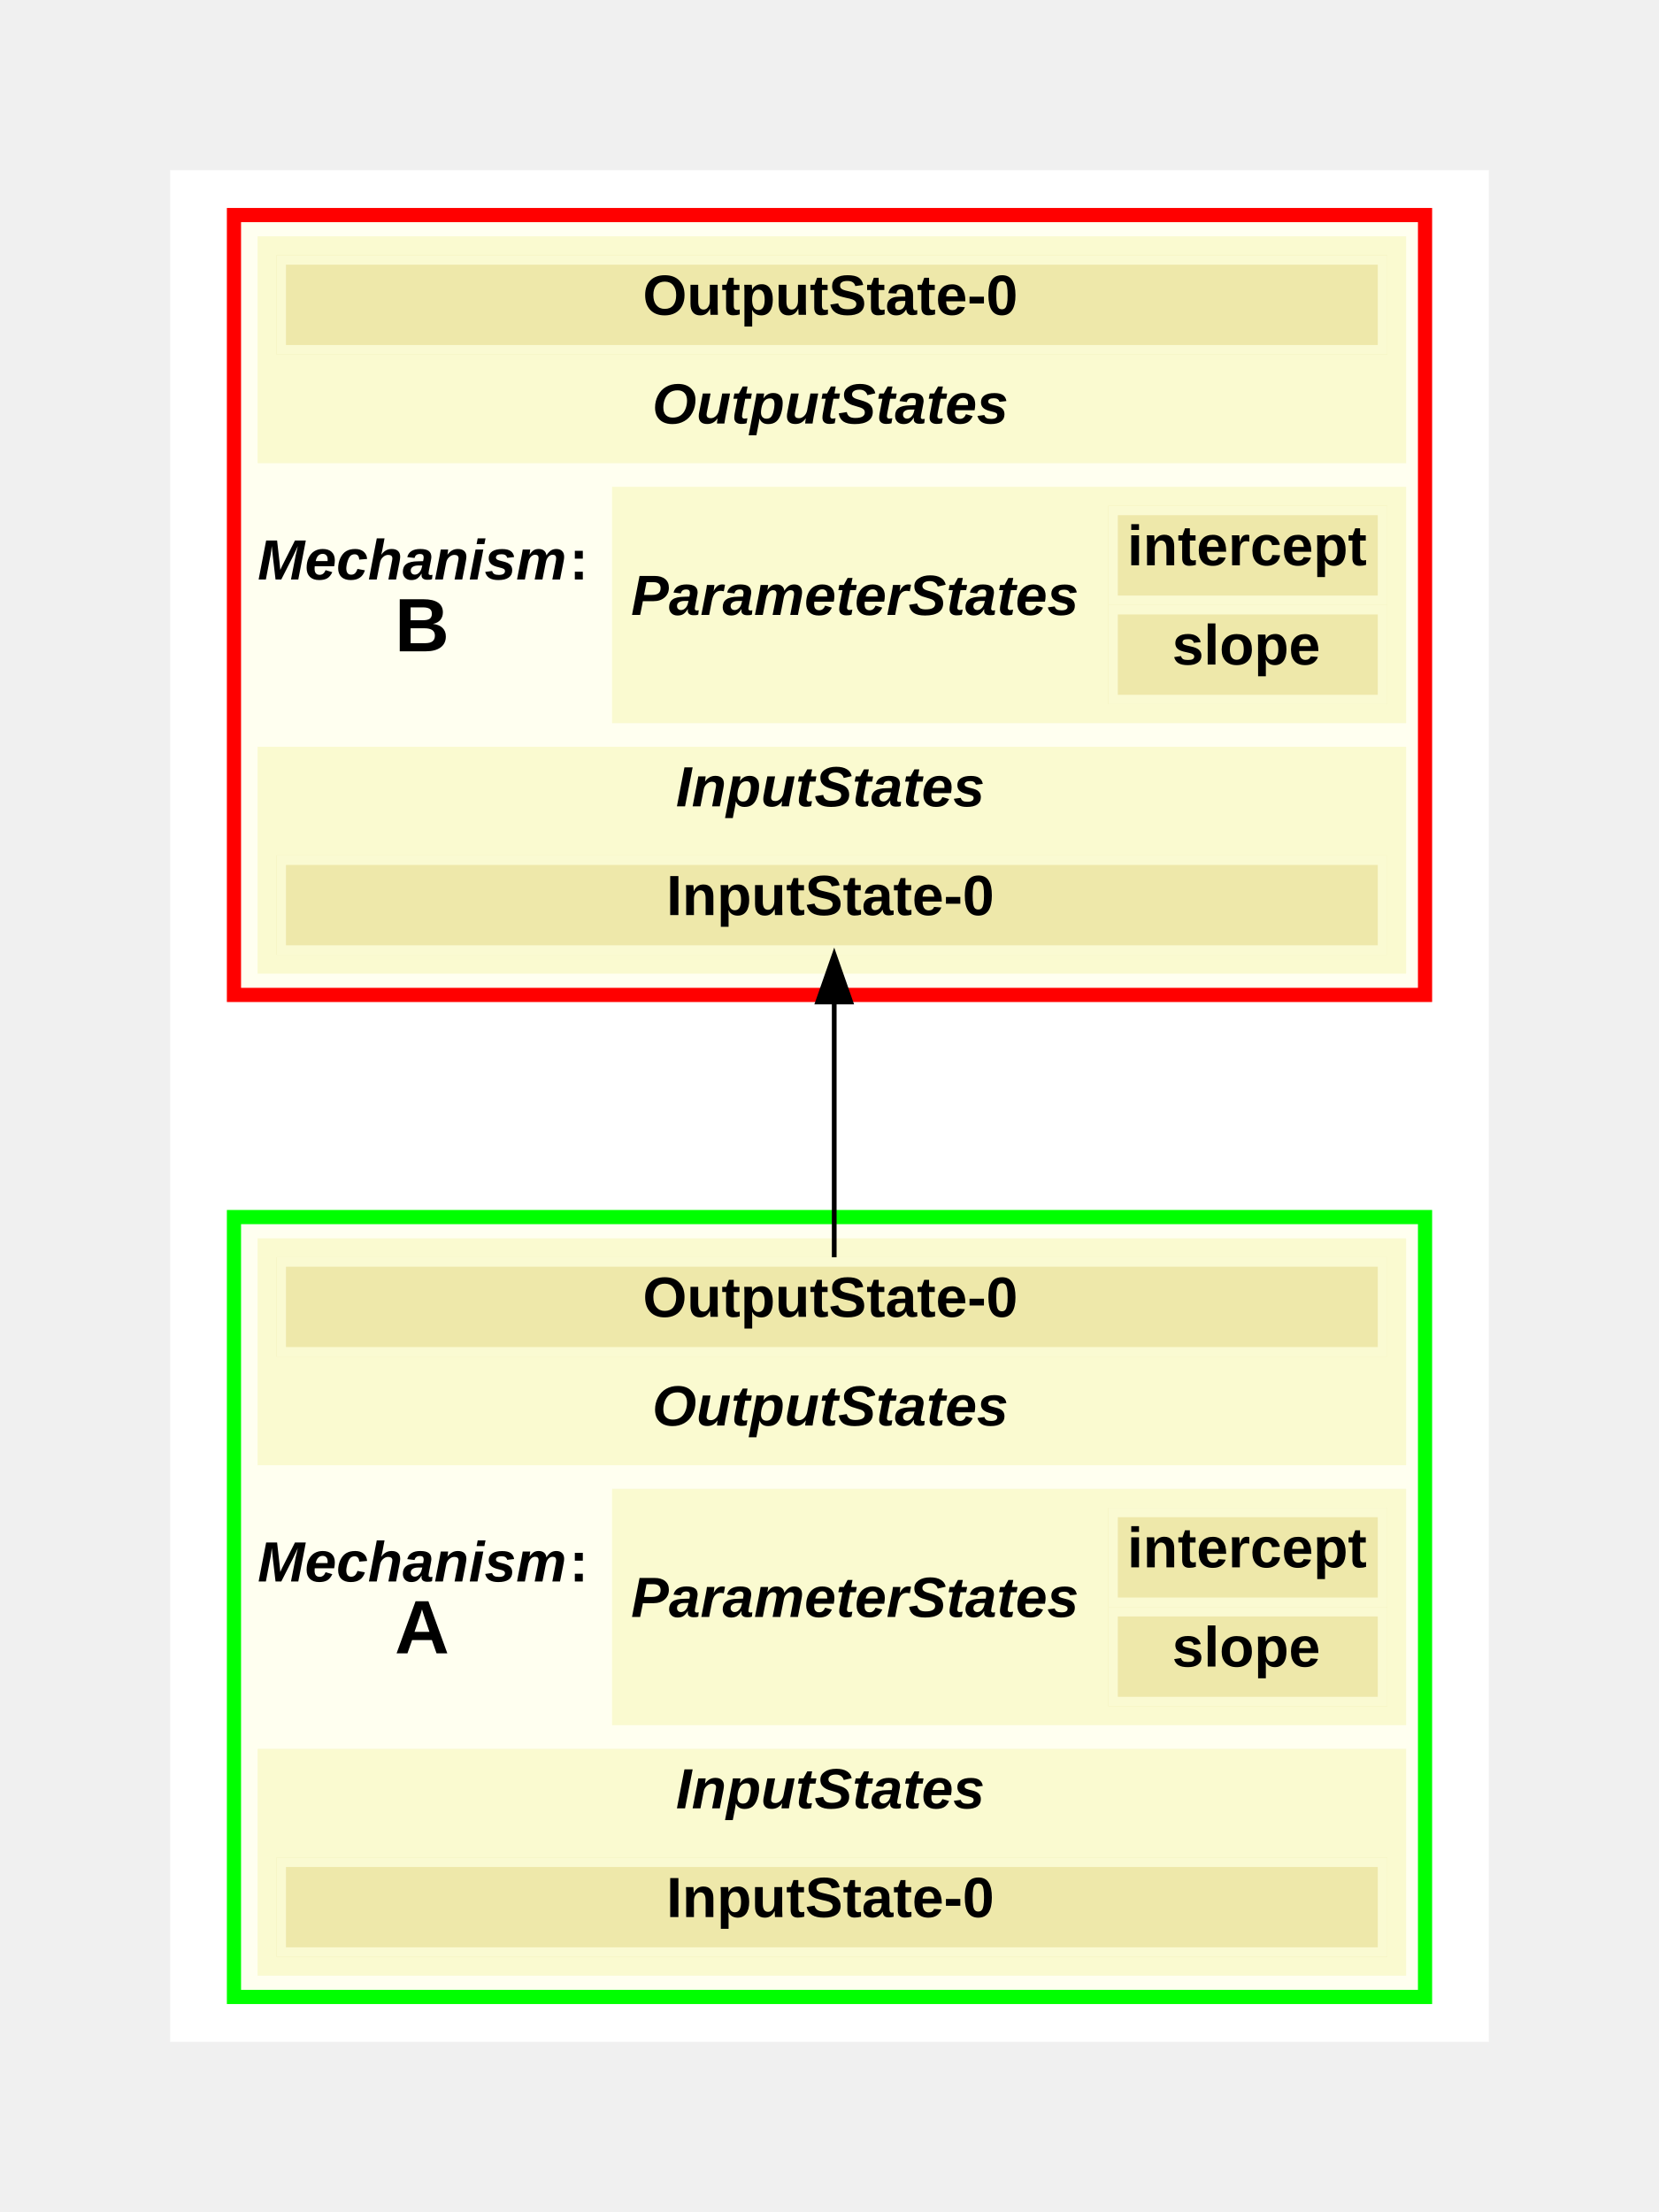
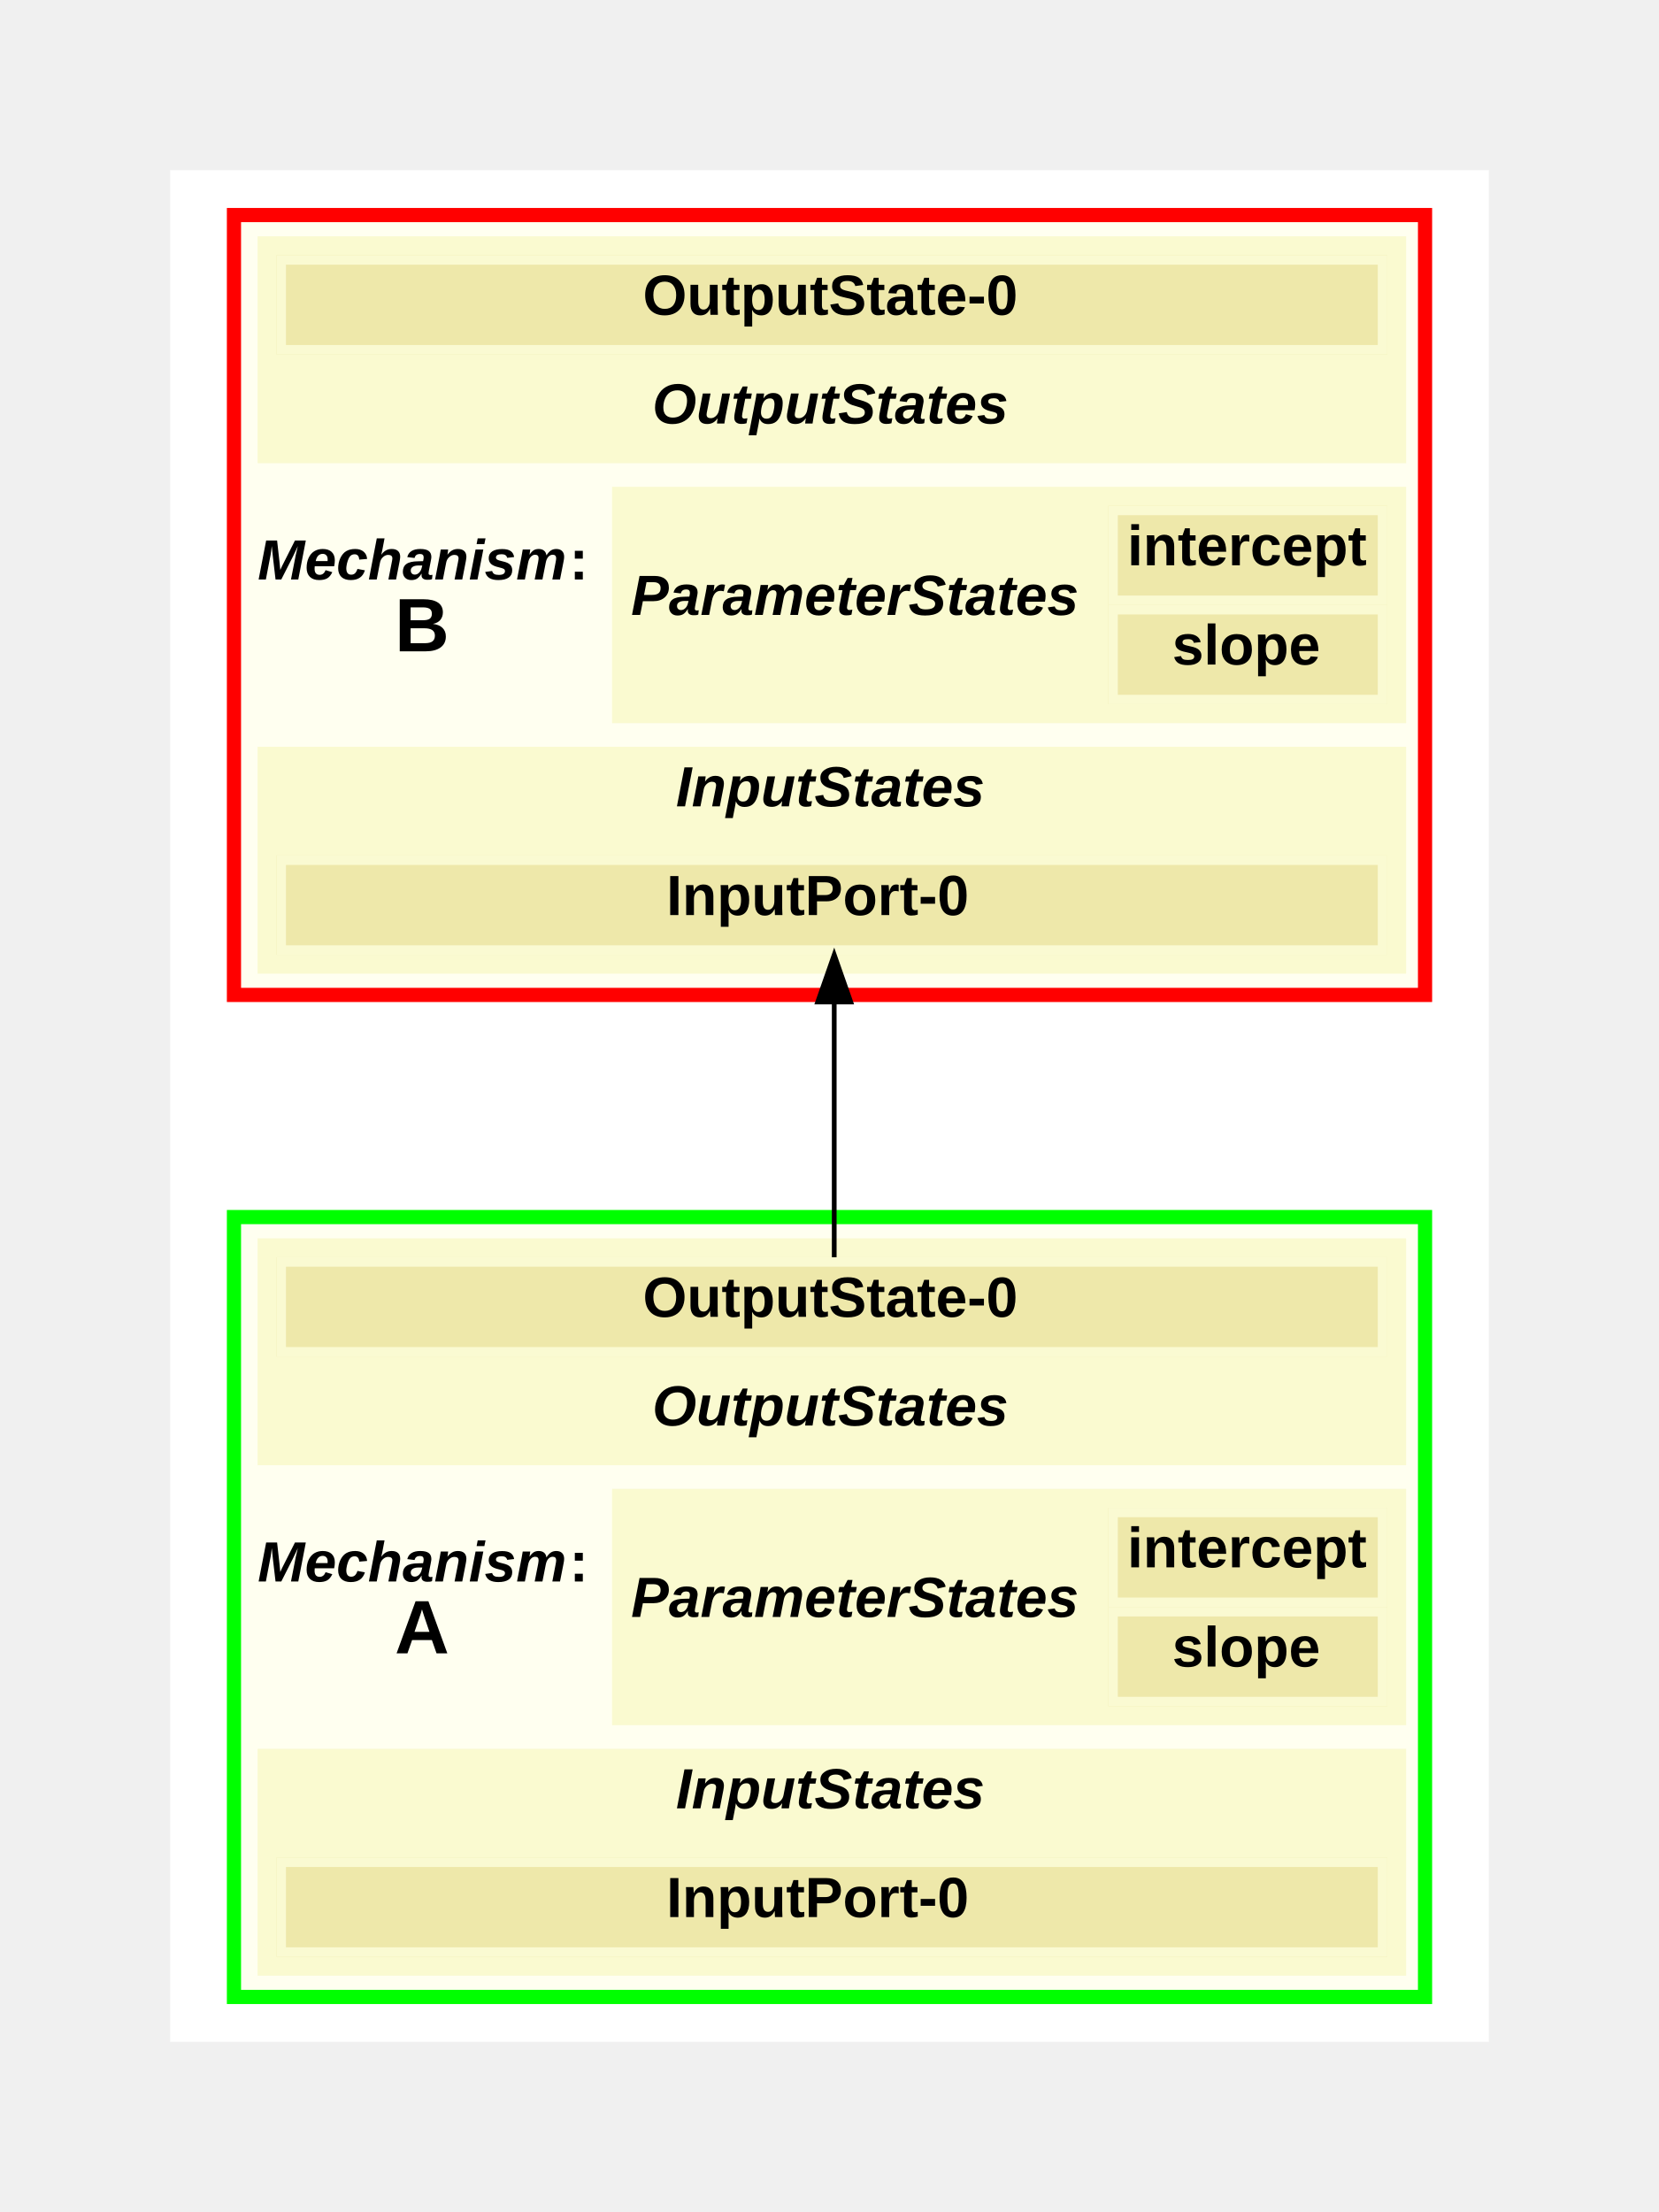
<svg xmlns="http://www.w3.org/2000/svg" version="1.1" id="svg3732" xml:space="preserve" width="468" height="624" viewBox="0 0 468 624">
  <defs id="defs3736" />
  <g id="g3740" transform="matrix(1.333333,0,0,-1.333333,0,624)">
    <g id="g3742">
      <path d="M 36,432 H 315 V 36 H 36 Z" style="fill:#ffffff;fill-opacity:1;fill-rule:nonzero;stroke:none" id="path3744" />
      <path d="M 48,212 H 303 V 44 H 48 Z" style="fill:#fffff0;fill-opacity:1;fill-rule:nonzero;stroke:none" id="path3746" />
      <path d="m 54.5,206 h 243 v -48 h -243 z" style="fill:#fafad0;fill-opacity:1;fill-rule:nonzero;stroke:none" id="path3748" />
      <path d="m 58.5,202 h 235 v -21 h -235 z" style="fill:#eee8aa;fill-opacity:1;fill-rule:nonzero;stroke:none" id="path3750" />
      <path d="m 59.5,201 h 233 v -19 h -233 z" style="fill:none;stroke:#fafad2;stroke-width:2;stroke-linecap:butt;stroke-linejoin:miter;stroke-miterlimit:10;stroke-dasharray:none;stroke-opacity:1" id="path3752" />
      <text transform="matrix(1,0,0,-1,136,189.3984)" style="font-variant:normal;font-weight:bold;font-size:12px;font-family:Arial;-inkscape-font-specification:Arial-BoldMT;writing-mode:lr-tb;fill:#000000;fill-opacity:1;fill-rule:nonzero;stroke:none" id="text3756">
        <tspan x="0 9.324 16.644 20.64 27.96 35.28 39.276 47.268 51.264 57.936 61.932 68.604 72.6" y="0" id="tspan3754">OutputState-0</tspan>
      </text>
      <text transform="matrix(1,0,0,-1,138,166.3984)" style="font-style:italic;font-variant:normal;font-weight:bold;font-size:12px;font-family:Arial;-inkscape-font-specification:Arial-BoldItalicMT;writing-mode:lr-tb;fill:#000000;fill-opacity:1;fill-rule:nonzero;stroke:none" id="text3762">
        <tspan x="0 9.324 16.644 20.64 27.96 35.28 39.276 47.268 51.264 57.936 61.932 68.604" y="0" id="tspan3758">OutputStates</tspan>
        <tspan x="-83.5 -73.504 -66.832 -60.16 -52.84 -46.168 -38.848 -35.524 -28.852" y="33" id="tspan3760">Mechanism</tspan>
      </text>
      <text transform="matrix(1,0,0,-1,120.464,133.3984)" style="font-variant:normal;font-weight:bold;font-size:12px;font-family:Arial;-inkscape-font-specification:Arial-BoldMT;writing-mode:lr-tb;fill:#000000;fill-opacity:1;fill-rule:nonzero;stroke:none" id="text3766">
        <tspan x="0" y="0" id="tspan3764">:</tspan>
      </text>
      <text transform="matrix(1,0,0,-1,83.5,118.1992)" style="font-variant:normal;font-weight:bold;font-size:16px;font-family:Arial;-inkscape-font-specification:Arial-BoldMT;writing-mode:lr-tb;fill:#000000;fill-opacity:1;fill-rule:nonzero;stroke:none" id="text3770">
        <tspan x="0" y="0" id="tspan3768">A</tspan>
      </text>
      <path d="m 129.5,153 h 168 v -50 h -168 z" style="fill:#fafad0;fill-opacity:1;fill-rule:nonzero;stroke:none" id="path3772" />
      <text transform="matrix(1,0,0,-1,133.5,125.8984)" style="font-style:italic;font-variant:normal;font-weight:bold;font-size:12px;font-family:Arial;-inkscape-font-specification:Arial-BoldItalicMT;writing-mode:lr-tb;fill:#000000;fill-opacity:1;fill-rule:nonzero;stroke:none" id="text3776">
        <tspan x="0 7.992 14.664 19.332 26.004 36.672 43.344 47.34 54.012 58.68 66.672 70.668 77.34 81.336 88.008" y="0" id="tspan3774">ParameterStates</tspan>
      </text>
      <path d="m 234.5,149 h 59 v -42 h -59 z" style="fill:#eee8aa;fill-opacity:1;fill-rule:nonzero;stroke:none" id="path3778" />
      <path d="m 235.5,148 h 57 v -19 h -57 z" style="fill:none;stroke:#fafad2;stroke-width:2;stroke-linecap:butt;stroke-linejoin:miter;stroke-miterlimit:10;stroke-dasharray:none;stroke-opacity:1" id="path3780" />
      <text transform="matrix(1,0,0,-1,238.5,136.3984)" style="font-variant:normal;font-weight:bold;font-size:12px;font-family:Arial;-inkscape-font-specification:Arial-BoldMT;writing-mode:lr-tb;fill:#000000;fill-opacity:1;fill-rule:nonzero;stroke:none" id="text3784">
        <tspan x="0 3.324 10.644 14.64 21.312 25.98 32.652 39.324 46.644" y="0" id="tspan3782">intercept</tspan>
      </text>
      <path d="m 235.5,127 h 57 v -19 h -57 z" style="fill:none;stroke:#fafad2;stroke-width:2;stroke-linecap:butt;stroke-linejoin:miter;stroke-miterlimit:10;stroke-dasharray:none;stroke-opacity:1" id="path3786" />
      <text transform="matrix(1,0,0,-1,248,115.3984)" style="font-variant:normal;font-weight:bold;font-size:12px;font-family:Arial;-inkscape-font-specification:Arial-BoldMT;writing-mode:lr-tb;fill:#000000;fill-opacity:1;fill-rule:nonzero;stroke:none" id="text3790">
        <tspan x="0 6.672 9.996 17.316 24.636" y="0" id="tspan3788">slope</tspan>
      </text>
      <path d="m 54.5,98 h 243 V 50 h -243 z" style="fill:#fafad0;fill-opacity:1;fill-rule:nonzero;stroke:none" id="path3792" />
      <text transform="matrix(1,0,0,-1,143,85.39844)" style="font-style:italic;font-variant:normal;font-weight:bold;font-size:12px;font-family:Arial;-inkscape-font-specification:Arial-BoldItalicMT;writing-mode:lr-tb;fill:#000000;fill-opacity:1;fill-rule:nonzero;stroke:none" id="text3796">
        <tspan x="0 3.324 10.644 17.964 25.284 29.28 37.272 41.268 47.94 51.936 58.608" y="0" id="tspan3794">InputStates</tspan>
      </text>
      <path d="m 58.5,75 h 235 V 54 h -235 z" style="fill:#eee8aa;fill-opacity:1;fill-rule:nonzero;stroke:none" id="path3798" />
      <path d="m 59.5,74 h 233 V 55 h -233 z" style="fill:none;stroke:#fafad2;stroke-width:2;stroke-linecap:butt;stroke-linejoin:miter;stroke-miterlimit:10;stroke-dasharray:none;stroke-opacity:1" id="path3800" />
      <text transform="matrix(1,0,0,-1,141,62.39844)" style="font-variant:normal;font-weight:bold;font-size:12px;font-family:Arial;-inkscape-font-specification:Arial-BoldMT;writing-mode:lr-tb;fill:#000000;fill-opacity:1;fill-rule:nonzero;stroke:none" id="text3804">
-         <tspan x="0 3.324 10.644 17.964 25.284 29.28 37.272 41.268 47.94 51.936 58.608 62.604" y="0" id="tspan3802">InputState-0</tspan>
+         <tspan x="0 3.324 10.644 17.964 25.284 29.28 37.272 41.268 47.94 51.936 58.608 62.604" y="0" id="tspan3802">InputPort-0</tspan>
      </text>
      <path d="m 49.5,210.5 h 252 v -165 h -252 z" style="fill:none;stroke:#00ff00;stroke-width:3;stroke-linecap:butt;stroke-linejoin:miter;stroke-miterlimit:10;stroke-dasharray:none;stroke-opacity:1" id="path3806" />
      <path d="M 48,424 H 303 V 256 H 48 Z" style="fill:#fffff0;fill-opacity:1;fill-rule:nonzero;stroke:none" id="path3808" />
      <path d="m 54.5,418 h 243 v -48 h -243 z" style="fill:#fafad0;fill-opacity:1;fill-rule:nonzero;stroke:none" id="path3810" />
      <path d="m 58.5,414 h 235 v -21 h -235 z" style="fill:#eee8aa;fill-opacity:1;fill-rule:nonzero;stroke:none" id="path3812" />
      <path d="m 59.5,413 h 233 v -19 h -233 z" style="fill:none;stroke:#fafad2;stroke-width:2;stroke-linecap:butt;stroke-linejoin:miter;stroke-miterlimit:10;stroke-dasharray:none;stroke-opacity:1" id="path3814" />
      <text transform="matrix(1,0,0,-1,136,401.3984)" style="font-variant:normal;font-weight:bold;font-size:12px;font-family:Arial;-inkscape-font-specification:Arial-BoldMT;writing-mode:lr-tb;fill:#000000;fill-opacity:1;fill-rule:nonzero;stroke:none" id="text3818">
        <tspan x="0 9.324 16.644 20.64 27.96 35.28 39.276 47.268 51.264 57.936 61.932 68.604 72.6" y="0" id="tspan3816">OutputState-0</tspan>
      </text>
      <text transform="matrix(1,0,0,-1,138,378.3984)" style="font-style:italic;font-variant:normal;font-weight:bold;font-size:12px;font-family:Arial;-inkscape-font-specification:Arial-BoldItalicMT;writing-mode:lr-tb;fill:#000000;fill-opacity:1;fill-rule:nonzero;stroke:none" id="text3824">
        <tspan x="0 9.324 16.644 20.64 27.96 35.28 39.276 47.268 51.264 57.936 61.932 68.604" y="0" id="tspan3820">OutputStates</tspan>
        <tspan x="-83.5 -73.504 -66.832 -60.16 -52.84 -46.168 -38.848 -35.524 -28.852" y="33" id="tspan3822">Mechanism</tspan>
      </text>
      <text transform="matrix(1,0,0,-1,120.464,345.3984)" style="font-variant:normal;font-weight:bold;font-size:12px;font-family:Arial;-inkscape-font-specification:Arial-BoldMT;writing-mode:lr-tb;fill:#000000;fill-opacity:1;fill-rule:nonzero;stroke:none" id="text3828">
        <tspan x="0" y="0" id="tspan3826">:</tspan>
      </text>
      <text transform="matrix(1,0,0,-1,83.5,330.1992)" style="font-variant:normal;font-weight:bold;font-size:16px;font-family:Arial;-inkscape-font-specification:Arial-BoldMT;writing-mode:lr-tb;fill:#000000;fill-opacity:1;fill-rule:nonzero;stroke:none" id="text3832">
        <tspan x="0" y="0" id="tspan3830">B</tspan>
      </text>
      <path d="m 129.5,365 h 168 v -50 h -168 z" style="fill:#fafad0;fill-opacity:1;fill-rule:nonzero;stroke:none" id="path3834" />
      <text transform="matrix(1,0,0,-1,133.5,337.8984)" style="font-style:italic;font-variant:normal;font-weight:bold;font-size:12px;font-family:Arial;-inkscape-font-specification:Arial-BoldItalicMT;writing-mode:lr-tb;fill:#000000;fill-opacity:1;fill-rule:nonzero;stroke:none" id="text3838">
        <tspan x="0 7.992 14.664 19.332 26.004 36.672 43.344 47.34 54.012 58.68 66.672 70.668 77.34 81.336 88.008" y="0" id="tspan3836">ParameterStates</tspan>
      </text>
      <path d="m 234.5,361 h 59 v -42 h -59 z" style="fill:#eee8aa;fill-opacity:1;fill-rule:nonzero;stroke:none" id="path3840" />
      <path d="m 235.5,360 h 57 v -19 h -57 z" style="fill:none;stroke:#fafad2;stroke-width:2;stroke-linecap:butt;stroke-linejoin:miter;stroke-miterlimit:10;stroke-dasharray:none;stroke-opacity:1" id="path3842" />
      <text transform="matrix(1,0,0,-1,238.5,348.3984)" style="font-variant:normal;font-weight:bold;font-size:12px;font-family:Arial;-inkscape-font-specification:Arial-BoldMT;writing-mode:lr-tb;fill:#000000;fill-opacity:1;fill-rule:nonzero;stroke:none" id="text3846">
        <tspan x="0 3.324 10.644 14.64 21.312 25.98 32.652 39.324 46.644" y="0" id="tspan3844">intercept</tspan>
      </text>
      <path d="m 235.5,339 h 57 v -19 h -57 z" style="fill:none;stroke:#fafad2;stroke-width:2;stroke-linecap:butt;stroke-linejoin:miter;stroke-miterlimit:10;stroke-dasharray:none;stroke-opacity:1" id="path3848" />
      <text transform="matrix(1,0,0,-1,248,327.3984)" style="font-variant:normal;font-weight:bold;font-size:12px;font-family:Arial;-inkscape-font-specification:Arial-BoldMT;writing-mode:lr-tb;fill:#000000;fill-opacity:1;fill-rule:nonzero;stroke:none" id="text3852">
        <tspan x="0 6.672 9.996 17.316 24.636" y="0" id="tspan3850">slope</tspan>
      </text>
      <path d="m 54.5,310 h 243 v -48 h -243 z" style="fill:#fafad0;fill-opacity:1;fill-rule:nonzero;stroke:none" id="path3854" />
      <text transform="matrix(1,0,0,-1,143,297.3984)" style="font-style:italic;font-variant:normal;font-weight:bold;font-size:12px;font-family:Arial;-inkscape-font-specification:Arial-BoldItalicMT;writing-mode:lr-tb;fill:#000000;fill-opacity:1;fill-rule:nonzero;stroke:none" id="text3858">
        <tspan x="0 3.324 10.644 17.964 25.284 29.28 37.272 41.268 47.94 51.936 58.608" y="0" id="tspan3856">InputStates</tspan>
      </text>
      <path d="m 58.5,287 h 235 v -21 h -235 z" style="fill:#eee8aa;fill-opacity:1;fill-rule:nonzero;stroke:none" id="path3860" />
      <path d="m 59.5,286 h 233 v -19 h -233 z" style="fill:none;stroke:#fafad2;stroke-width:2;stroke-linecap:butt;stroke-linejoin:miter;stroke-miterlimit:10;stroke-dasharray:none;stroke-opacity:1" id="path3862" />
      <text transform="matrix(1,0,0,-1,141,274.3984)" style="font-variant:normal;font-weight:bold;font-size:12px;font-family:Arial;-inkscape-font-specification:Arial-BoldMT;writing-mode:lr-tb;fill:#000000;fill-opacity:1;fill-rule:nonzero;stroke:none" id="text3866">
-         <tspan x="0 3.324 10.644 17.964 25.284 29.28 37.272 41.268 47.94 51.936 58.608 62.604" y="0" id="tspan3864">InputState-0</tspan>
+         <tspan x="0 3.324 10.644 17.964 25.284 29.28 37.272 41.268 47.94 51.936 58.608 62.604" y="0" id="tspan3864">InputPort-0</tspan>
      </text>
      <path d="m 49.5,422.5 h 252 v -165 h -252 z" style="fill:none;stroke:#ff0000;stroke-width:3;stroke-linecap:butt;stroke-linejoin:miter;stroke-miterlimit:10;stroke-dasharray:none;stroke-opacity:1" id="path3868" />
      <path d="m 176.5,202 c 0,24.777 0,33.367 0,53.973" style="fill:none;stroke:#000000;stroke-width:1;stroke-linecap:butt;stroke-linejoin:miter;stroke-miterlimit:10;stroke-dasharray:none;stroke-opacity:1" id="path3870" />
      <path d="m 173,256 3.5,10 3.5,-10 z" style="fill:#000000;fill-opacity:1;fill-rule:nonzero;stroke:#000000;stroke-width:1;stroke-linecap:butt;stroke-linejoin:miter;stroke-miterlimit:10;stroke-dasharray:none;stroke-opacity:1" id="path3872" />
    </g>
  </g>
</svg>
